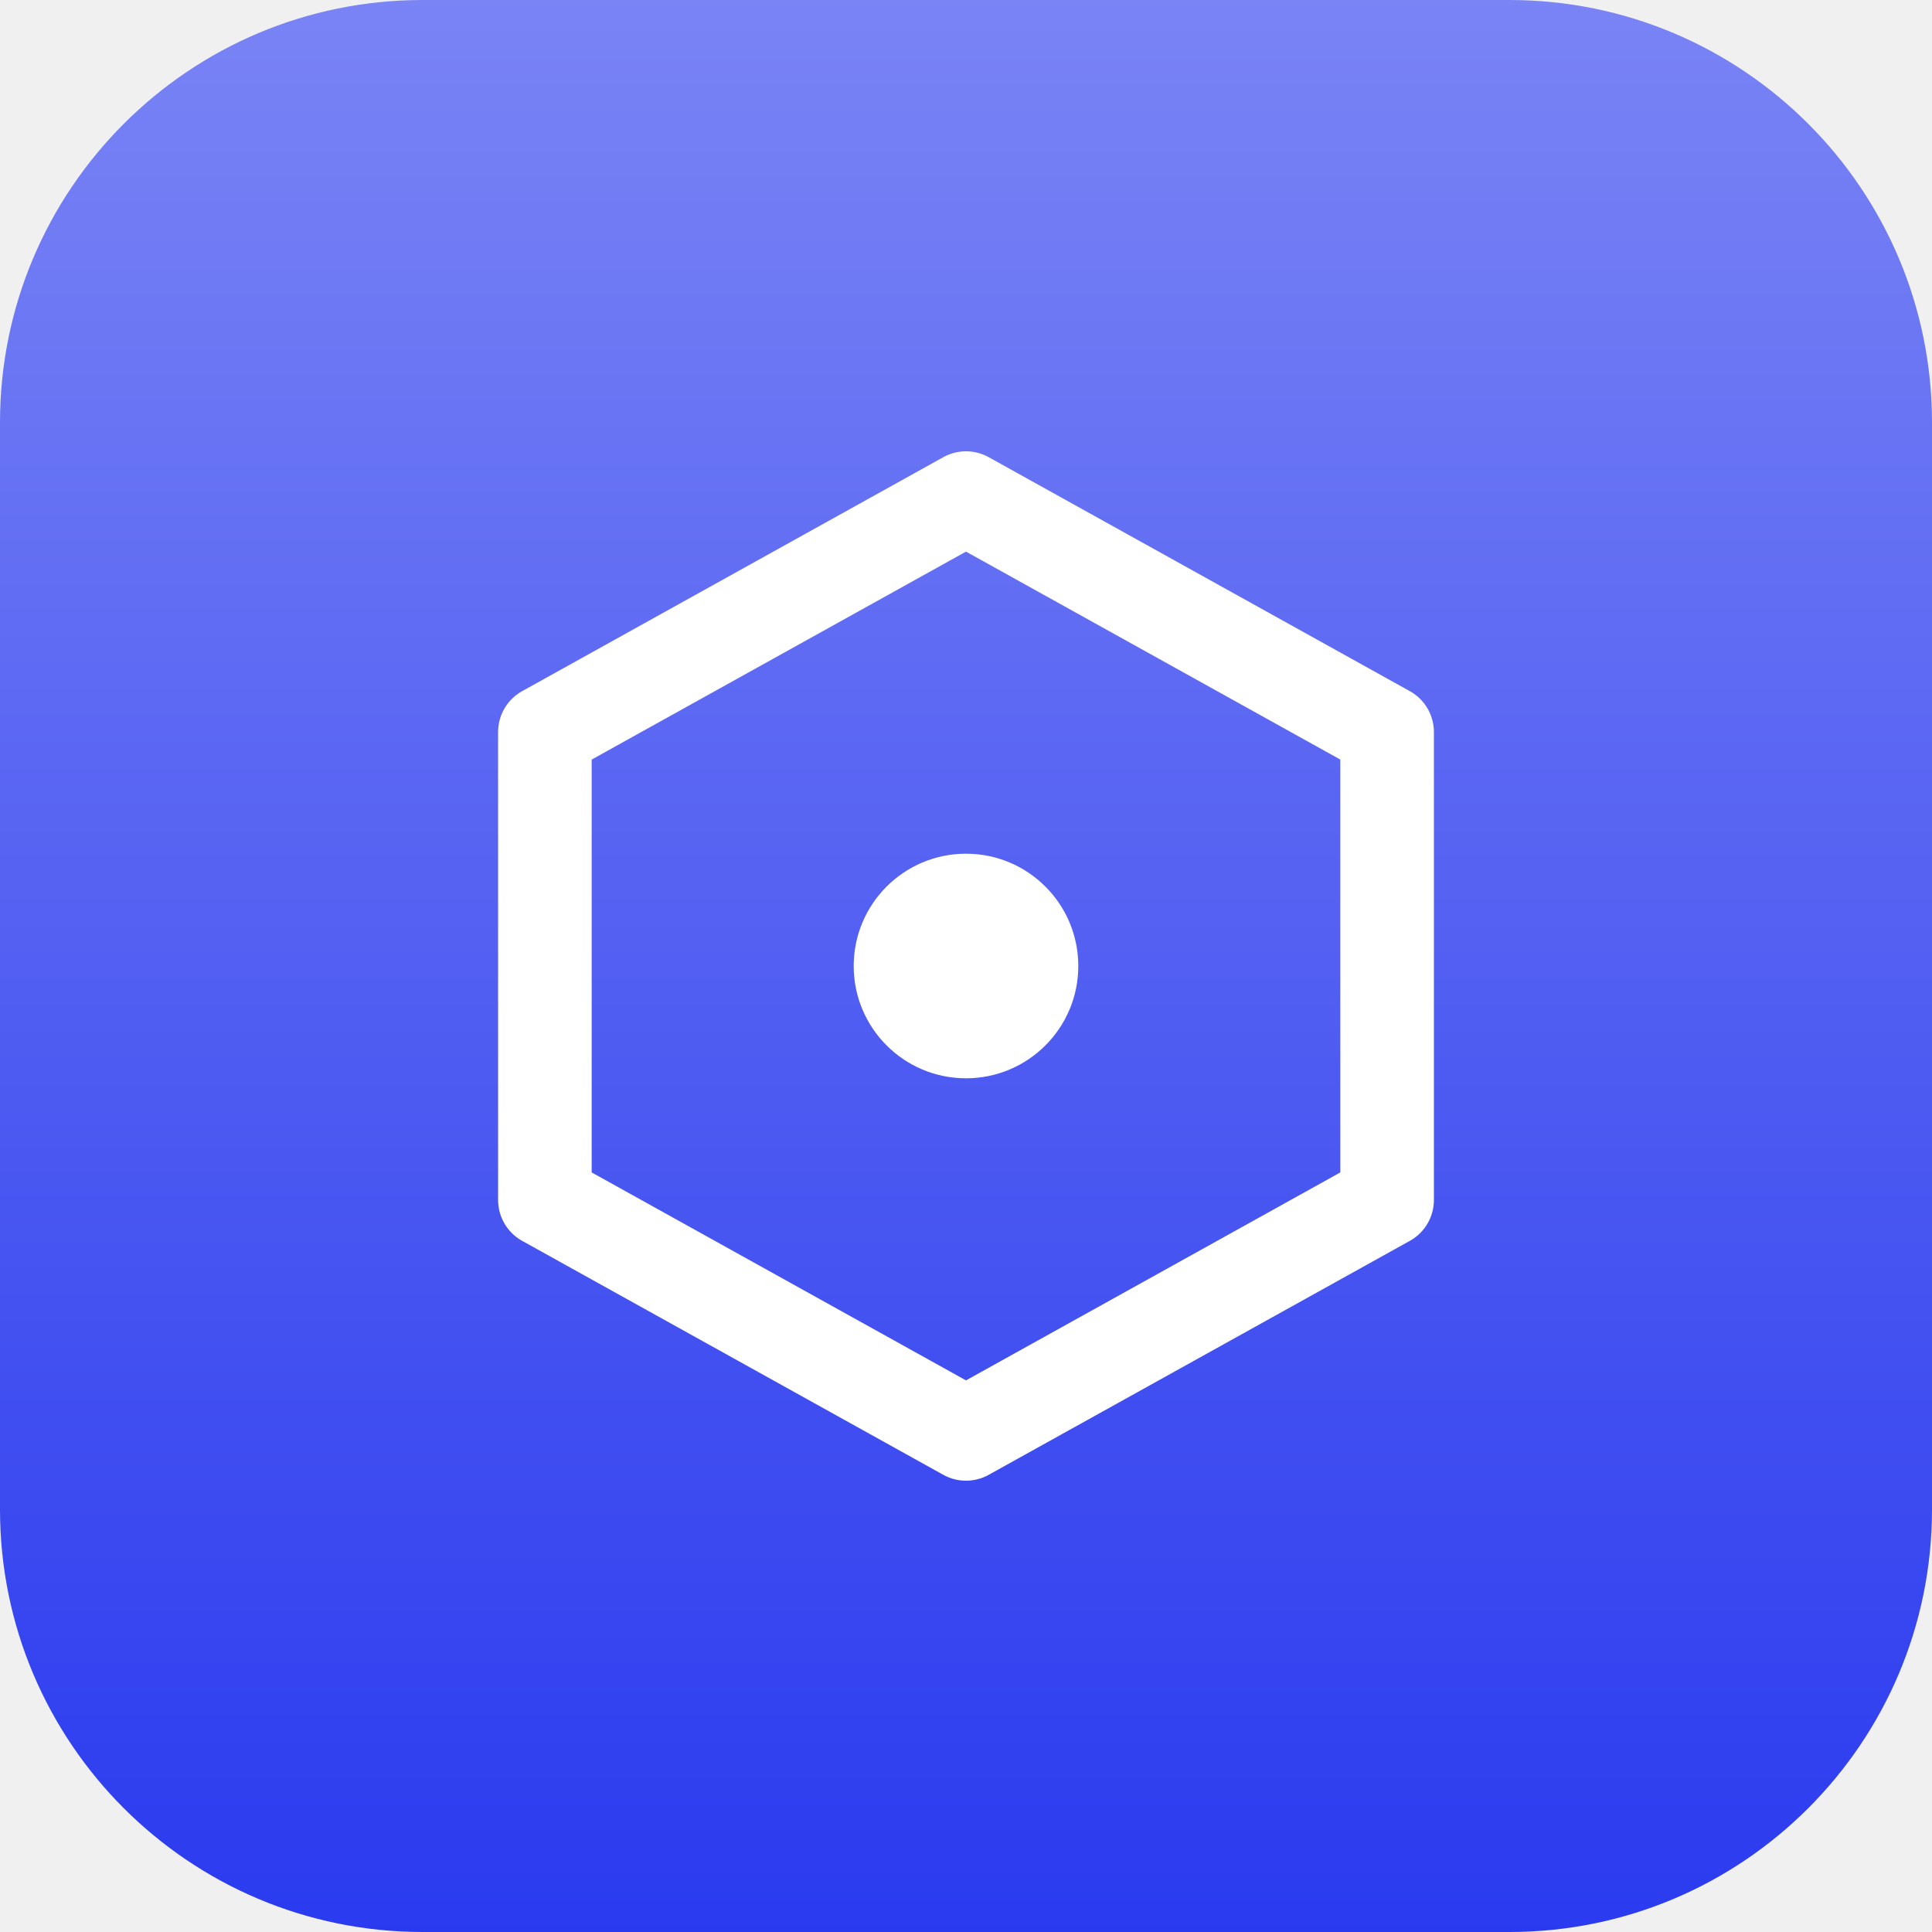
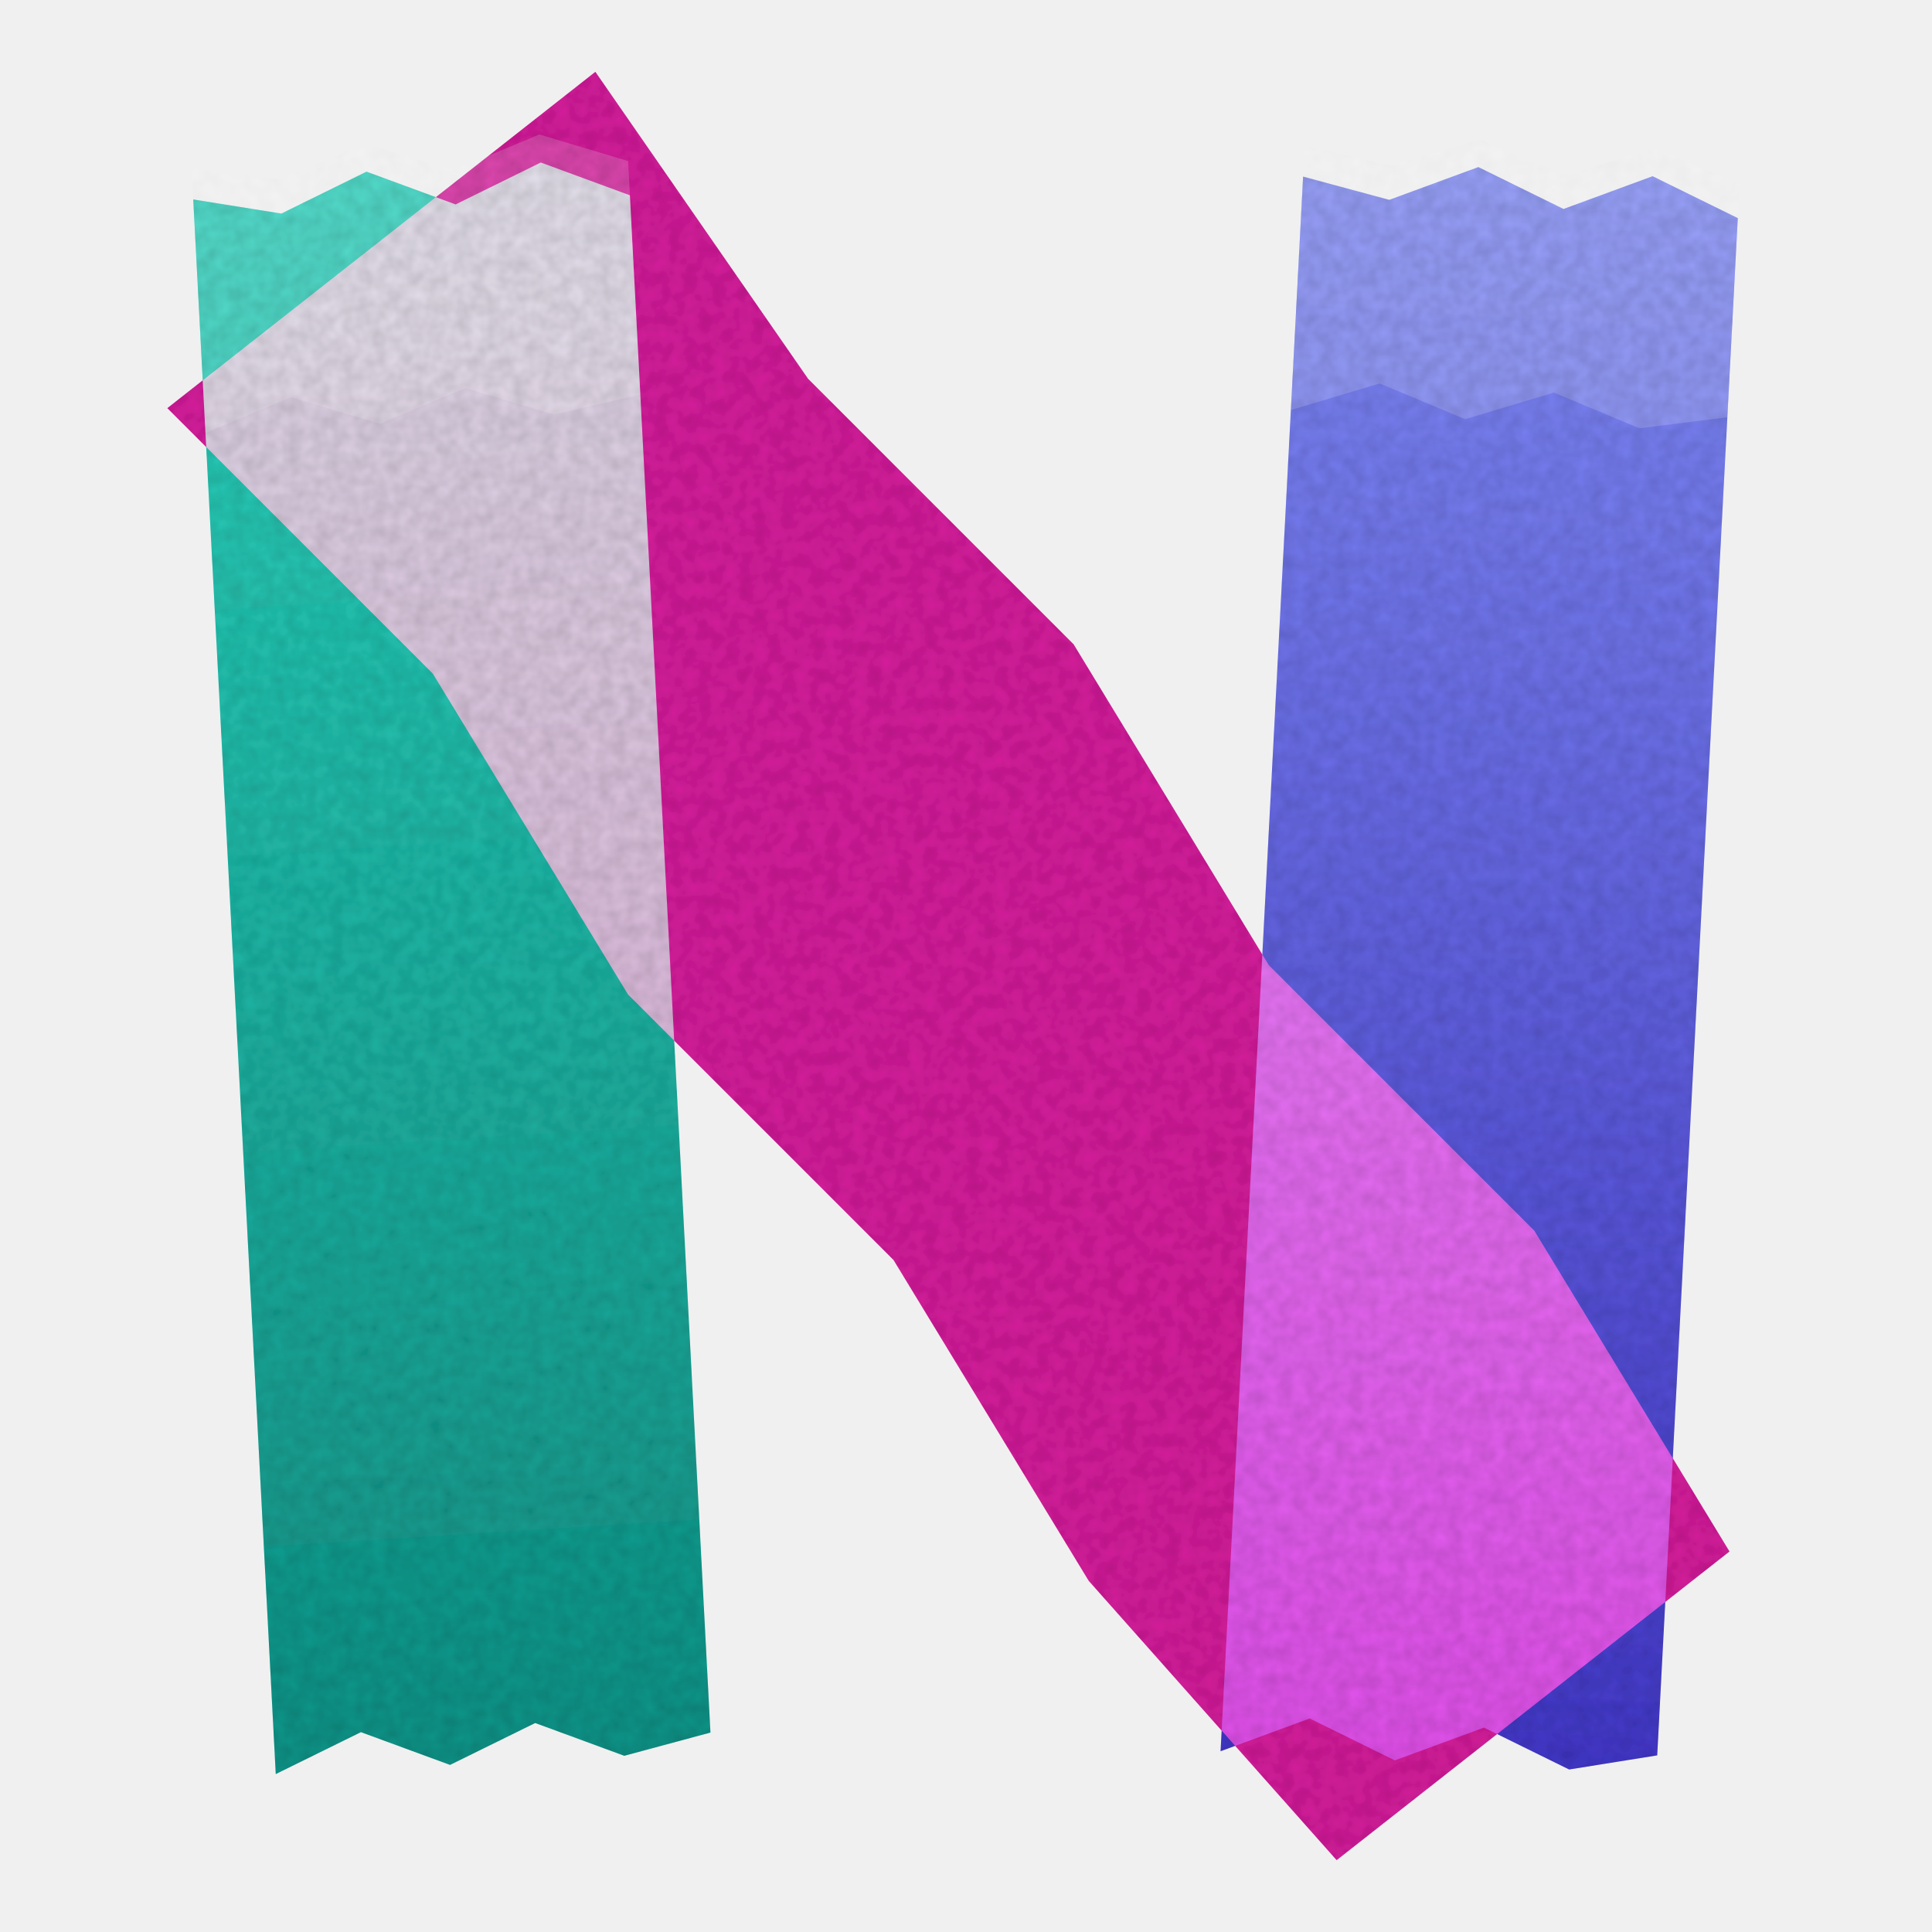
- <svg xmlns="http://www.w3.org/2000/svg" viewBox="0 0 64 64" width="64" height="64">
+ <svg xmlns="http://www.w3.org/2000/svg" viewBox="-62 -62 124 124" width="512" height="512">
  <defs>
-     <linearGradient id="bp" x1="0" y1="0" x2="0" y2="1">
-       <stop offset="0%" stop-color="hsl(235 86% 72%)" />
-       <stop offset="100%" stop-color="hsl(235 86% 55%)" />
+     <filter id="grain-mNI1" x="-20%" y="-20%" width="140%" height="140%">
+       <feTurbulence type="fractalNoise" baseFrequency="1.1" numOctaves="2" seed="6" result="n" />
+       <feColorMatrix in="n" type="matrix" values="0 0 0 0 0 0 0 0 0 0 0 0 0 0 0 0 0 0 0.32 0" result="na" />
+       <feComposite in="na" in2="SourceGraphic" operator="in" result="gm" />
+       <feMerge>
+         <feMergeNode in="SourceGraphic" />
+         <feMergeNode in="gm" />
+       </feMerge>
+     </filter>
+     <linearGradient id="cymNI1" x1="0" y1="0" x2="0" y2="1">
+       <stop offset="0" stop-color="#2dd4bf" />
+       <stop offset="1" stop-color="#0d9488" />
+     </linearGradient>
+     <linearGradient id="nvmNI1" x1="0" y1="0" x2="0" y2="1">
+       <stop offset="0" stop-color="#818cf8" />
+       <stop offset="1" stop-color="#4338ca" />
    </linearGradient>
  </defs>
-   <rect x="0" y="0" width="64" height="64" rx="14" ry="14" fill="url(#bp)" />
-   <g transform="translate(32 32) scale(1.55) translate(-12 -12)" fill="none" stroke="#ffffff" stroke-width="2" stroke-linejoin="round">
-     <path d="M12 2 L3 7 V17 L12 22 L21 17 V7 Z" />
-     <circle cx="12" cy="12" r="2.4" fill="#ffffff" stroke="none" />
+   <g filter="url(#grain-mNI1)">
+     <g transform="translate(-33 0) rotate(-3)">
+       <path d="M -14.0 -50.0 L -8.4 -48.8 L -2.8 -51.2 L 2.8 -48.8 L 8.4 -51.2 L 14.0 -48.8 L 14.0 50.0 L 8.4 51.2 L 2.8 48.8 L -2.8 51.2 L -8.4 48.8 L -14.0 51.2 Z" fill="url(#cymNI1)" />
+       <path d="M -14.0 -8.0 L -8.4 -7.0 L -2.8 -9.0 L 2.8 -7.0 L 8.4 -9.0 L 14.0 -7.0 L 14.0 8.0 L 8.4 9.0 L 2.8 7.0 L -2.8 9.0 L -8.4 7.0 L -14.0 9.0 Z" fill="#fff" opacity=".18" transform="translate(0 -44.0)" />
+     </g>
+     <g transform="translate(33 0) rotate(3)">
+       <path d="M -14.0 -50.0 L -8.4 -48.8 L -2.8 -51.2 L 2.8 -48.8 L 8.4 -51.2 L 14.0 -48.8 L 14.0 50.0 L 8.4 51.2 L 2.8 48.8 L -2.8 51.2 L -8.4 48.8 L -14.0 51.2 Z" fill="url(#nvmNI1)" />
+       <path d="M -14.0 -8.0 L -8.4 -7.0 L -2.8 -9.0 L 2.8 -7.0 L 8.4 -9.0 L 14.0 -7.0 L 14.0 8.0 L 8.4 9.0 L 2.8 7.0 L -2.8 9.0 L -8.4 7.0 L -14.0 9.0 Z" fill="#fff" opacity=".18" transform="translate(0 -44.0)" />
+     </g>
+     <g transform="translate(0.0 0.0) rotate(51.84277) scale(1.196462)" style="mix-blend-mode:screen" opacity="1.0">
+       <path d="M -50.0 -14.0 L -30.0 -12.8 L -10.0 -15.2 L 10.0 -12.8 L 30.0 -15.2 L 50.0 -12.8 L 50.0 14.0 L 30.0 15.2 L 10.0 12.8 L -10.0 15.2 L -30.0 12.8 L -50.0 15.2 Z" fill="#d61f9c" />
+     </g>
  </g>
</svg>
